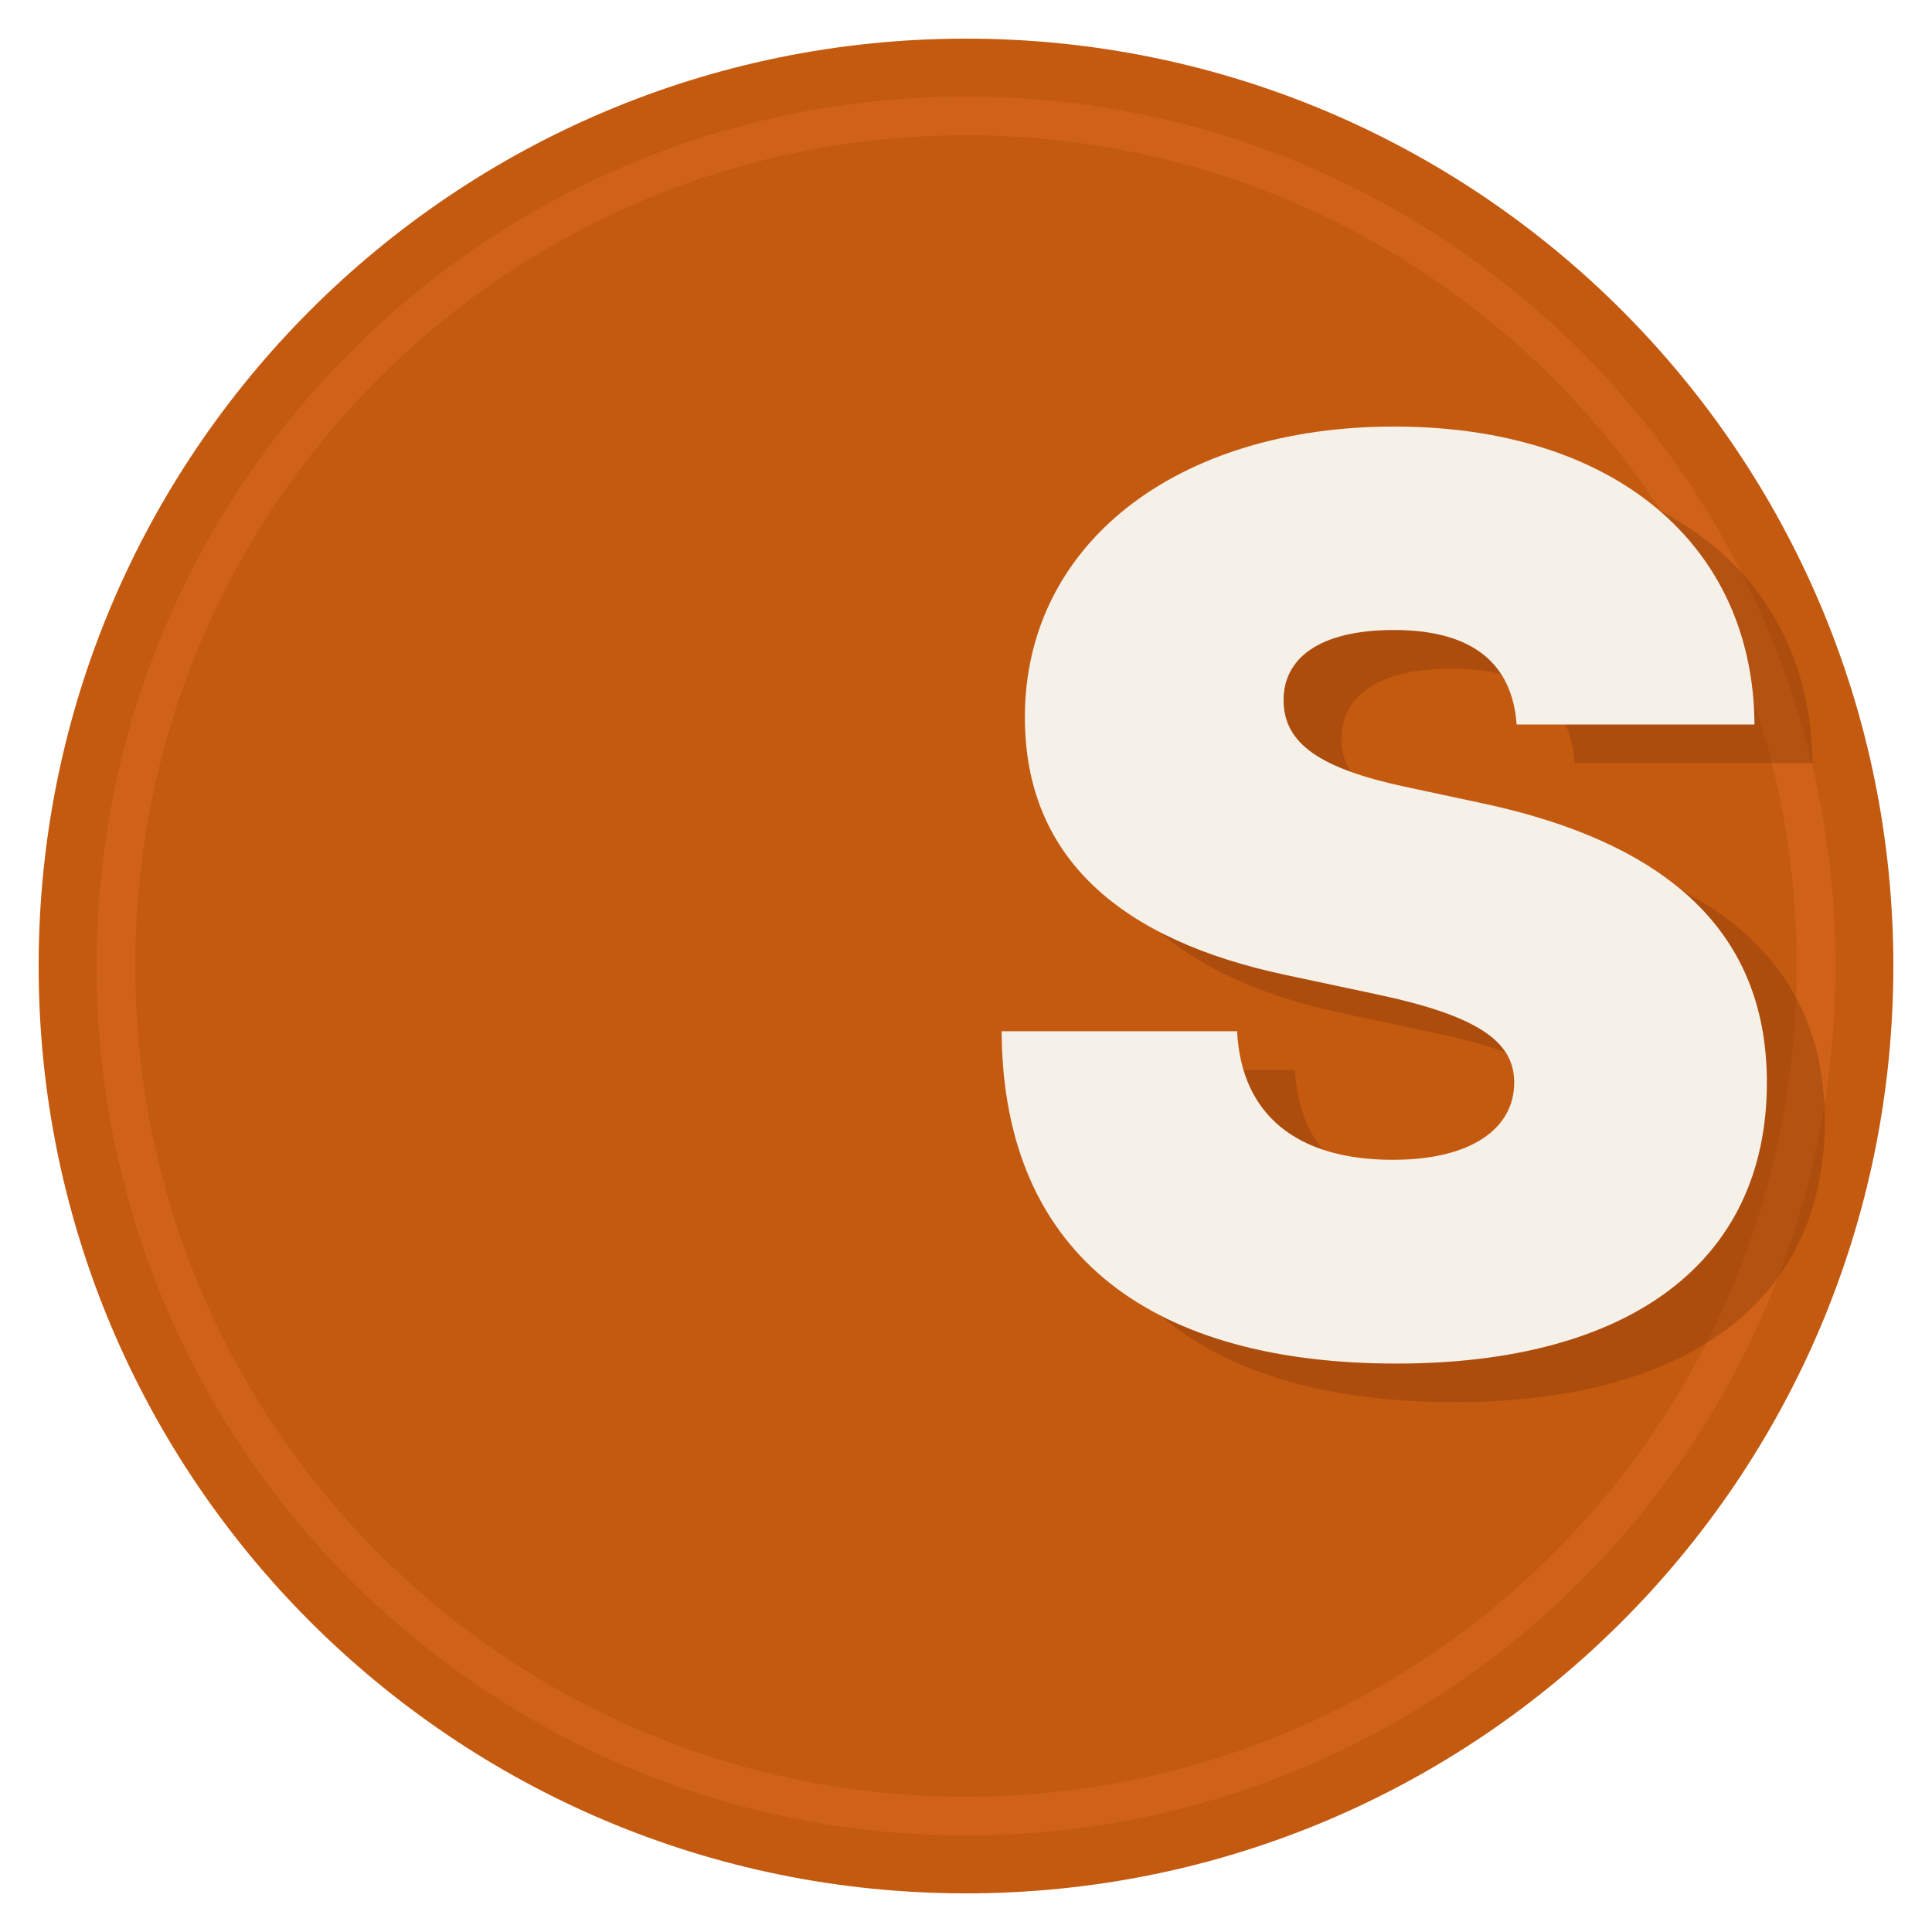
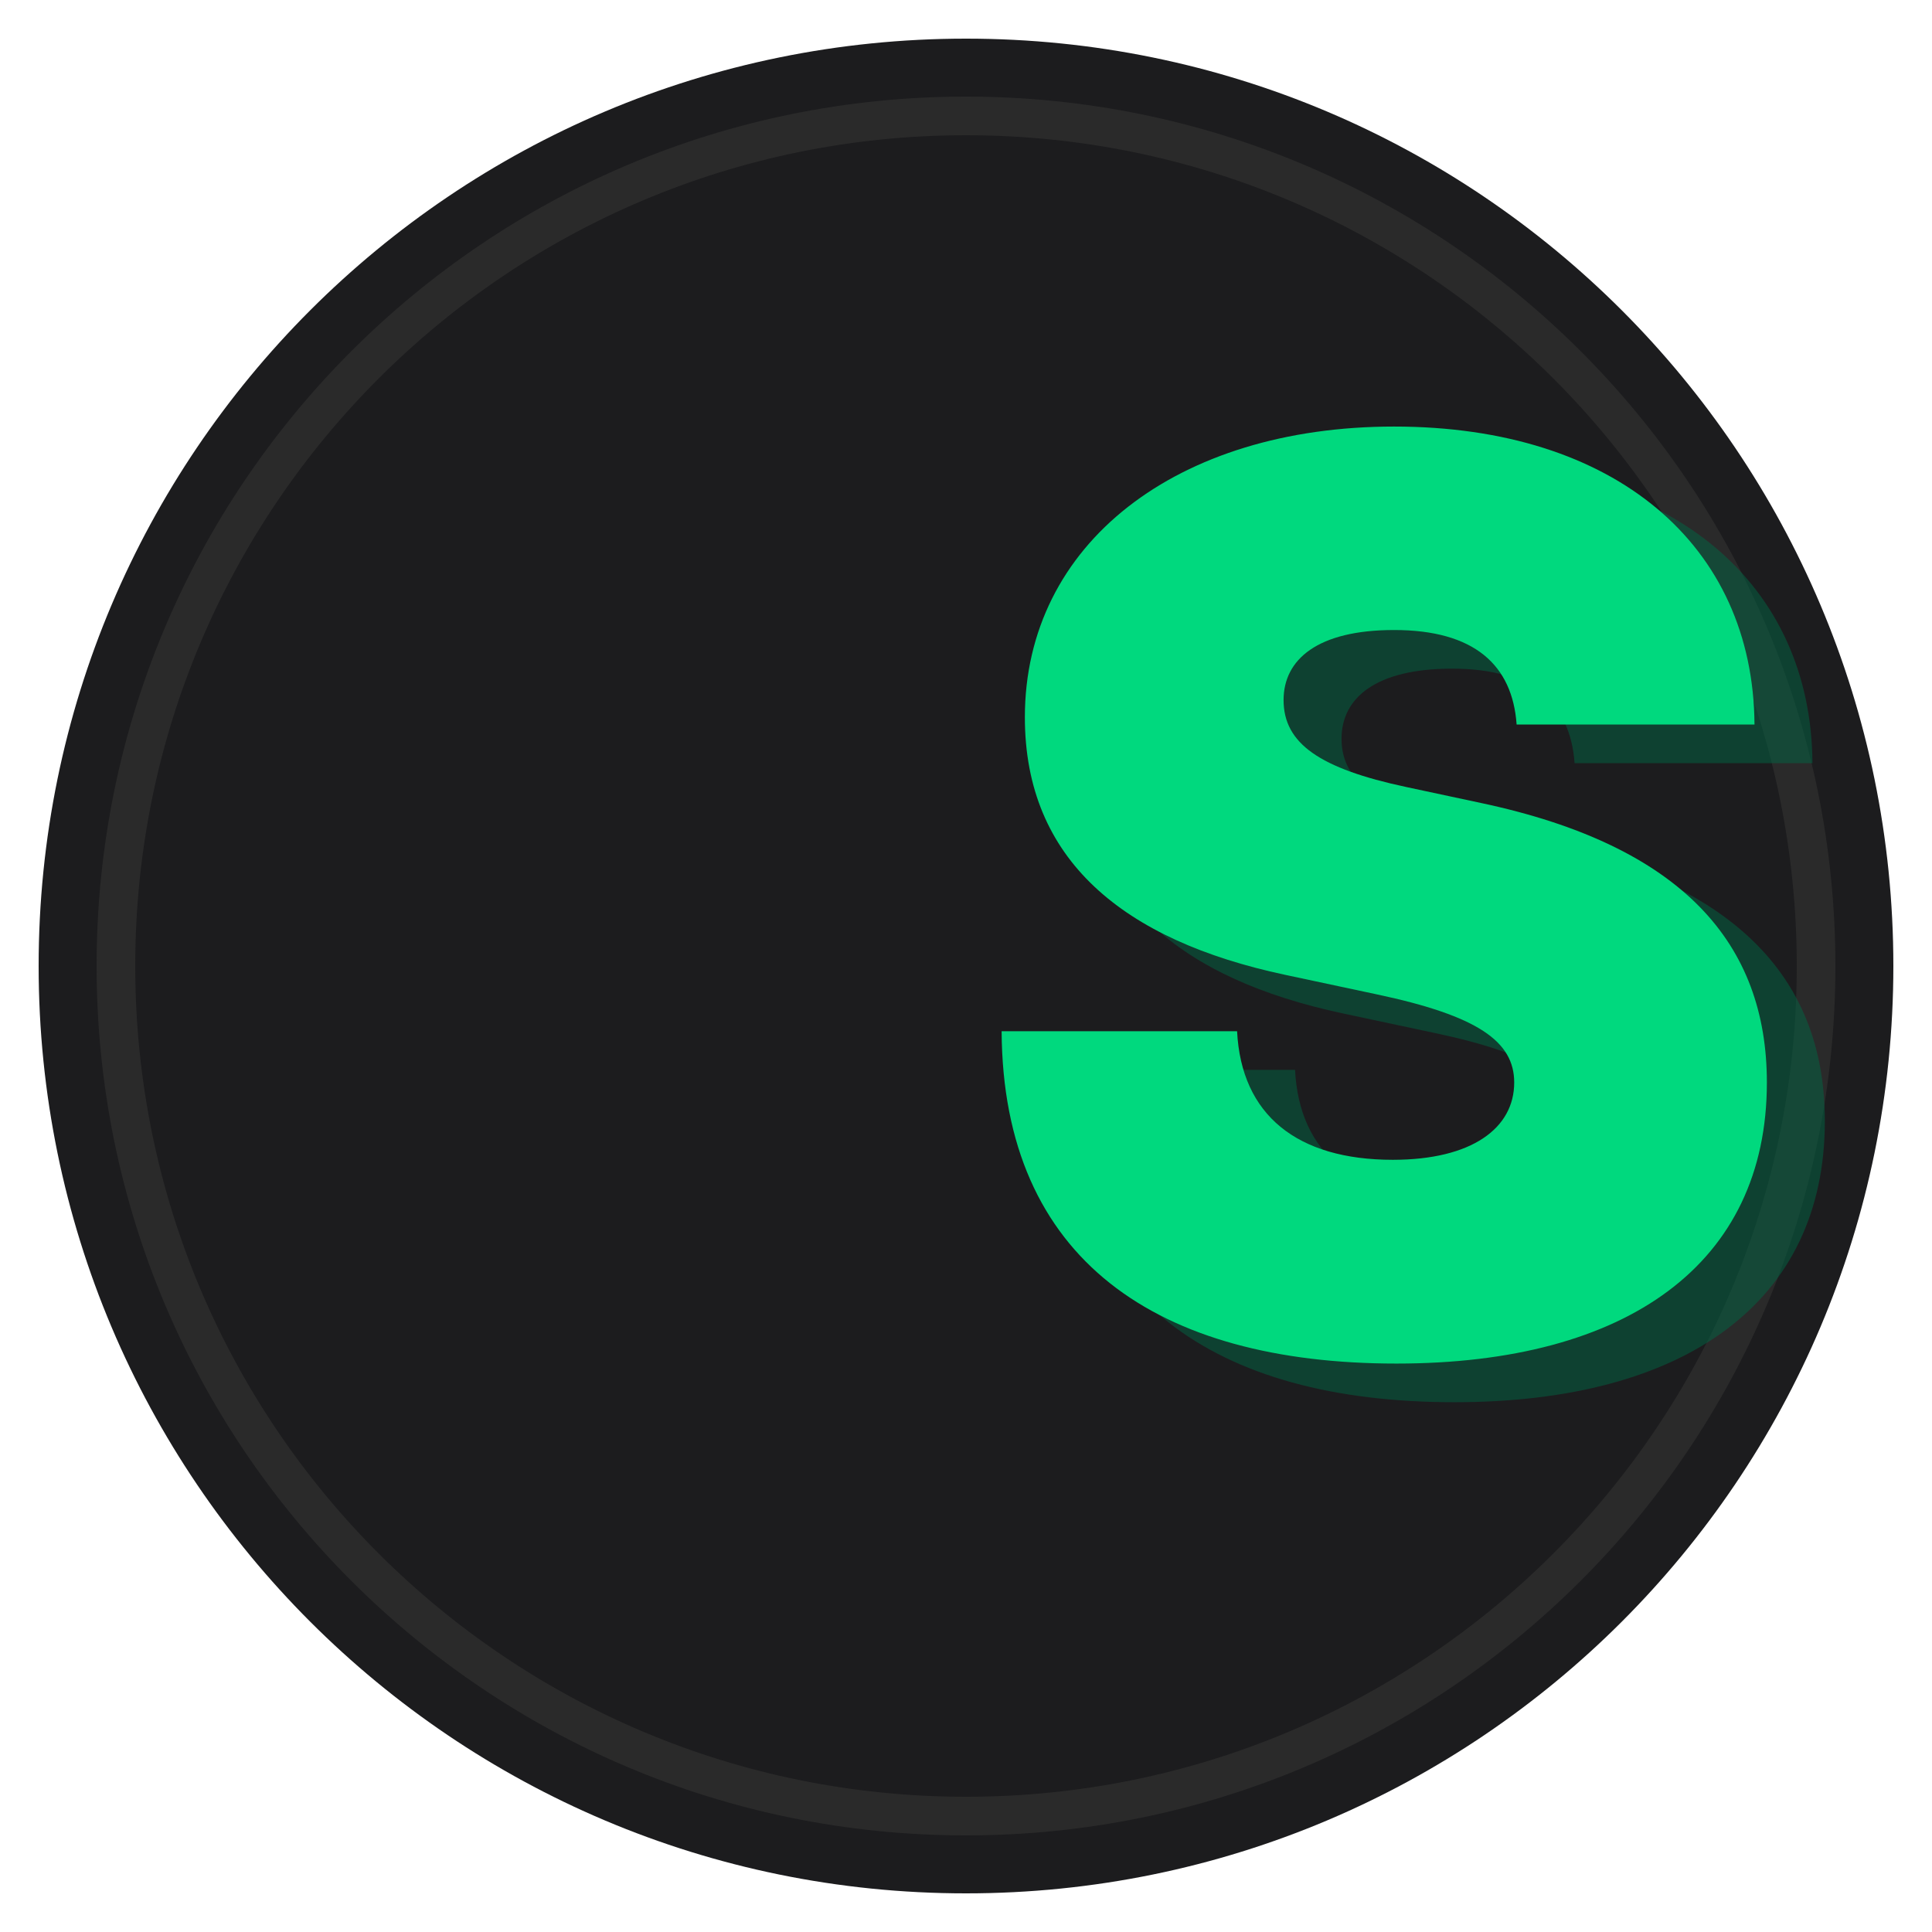
<svg xmlns="http://www.w3.org/2000/svg" viewBox="0 0 100 100">
-   <circle cx="50" cy="50" r="48" fill="#c45a10" />
-   <circle cx="50" cy="50" r="44" fill="none" stroke="#d96a1f" stroke-width="2" opacity="0.5" />
-   <text x="53" y="72" font-family="system-ui, -apple-system, sans-serif" font-size="65" font-weight="900" fill="#8a3a08" opacity="0.4">S</text>
-   <text x="50" y="70" font-family="system-ui, -apple-system, sans-serif" font-size="65" font-weight="900" fill="#f5f0e8">S</text>
+   <circle cx="50" cy="50" r="48" fill="#1c1c1e" />
+   <circle cx="50" cy="50" r="44" fill="none" stroke="#2a2a2a" stroke-width="2" />
+   <text x="53" y="72" font-family="system-ui, -apple-system, sans-serif" font-size="65" font-weight="900" fill="#006644" opacity="0.5">S</text>
+   <text x="50" y="70" font-family="system-ui, -apple-system, sans-serif" font-size="65" font-weight="900" fill="#00d97e">S</text>
</svg>
